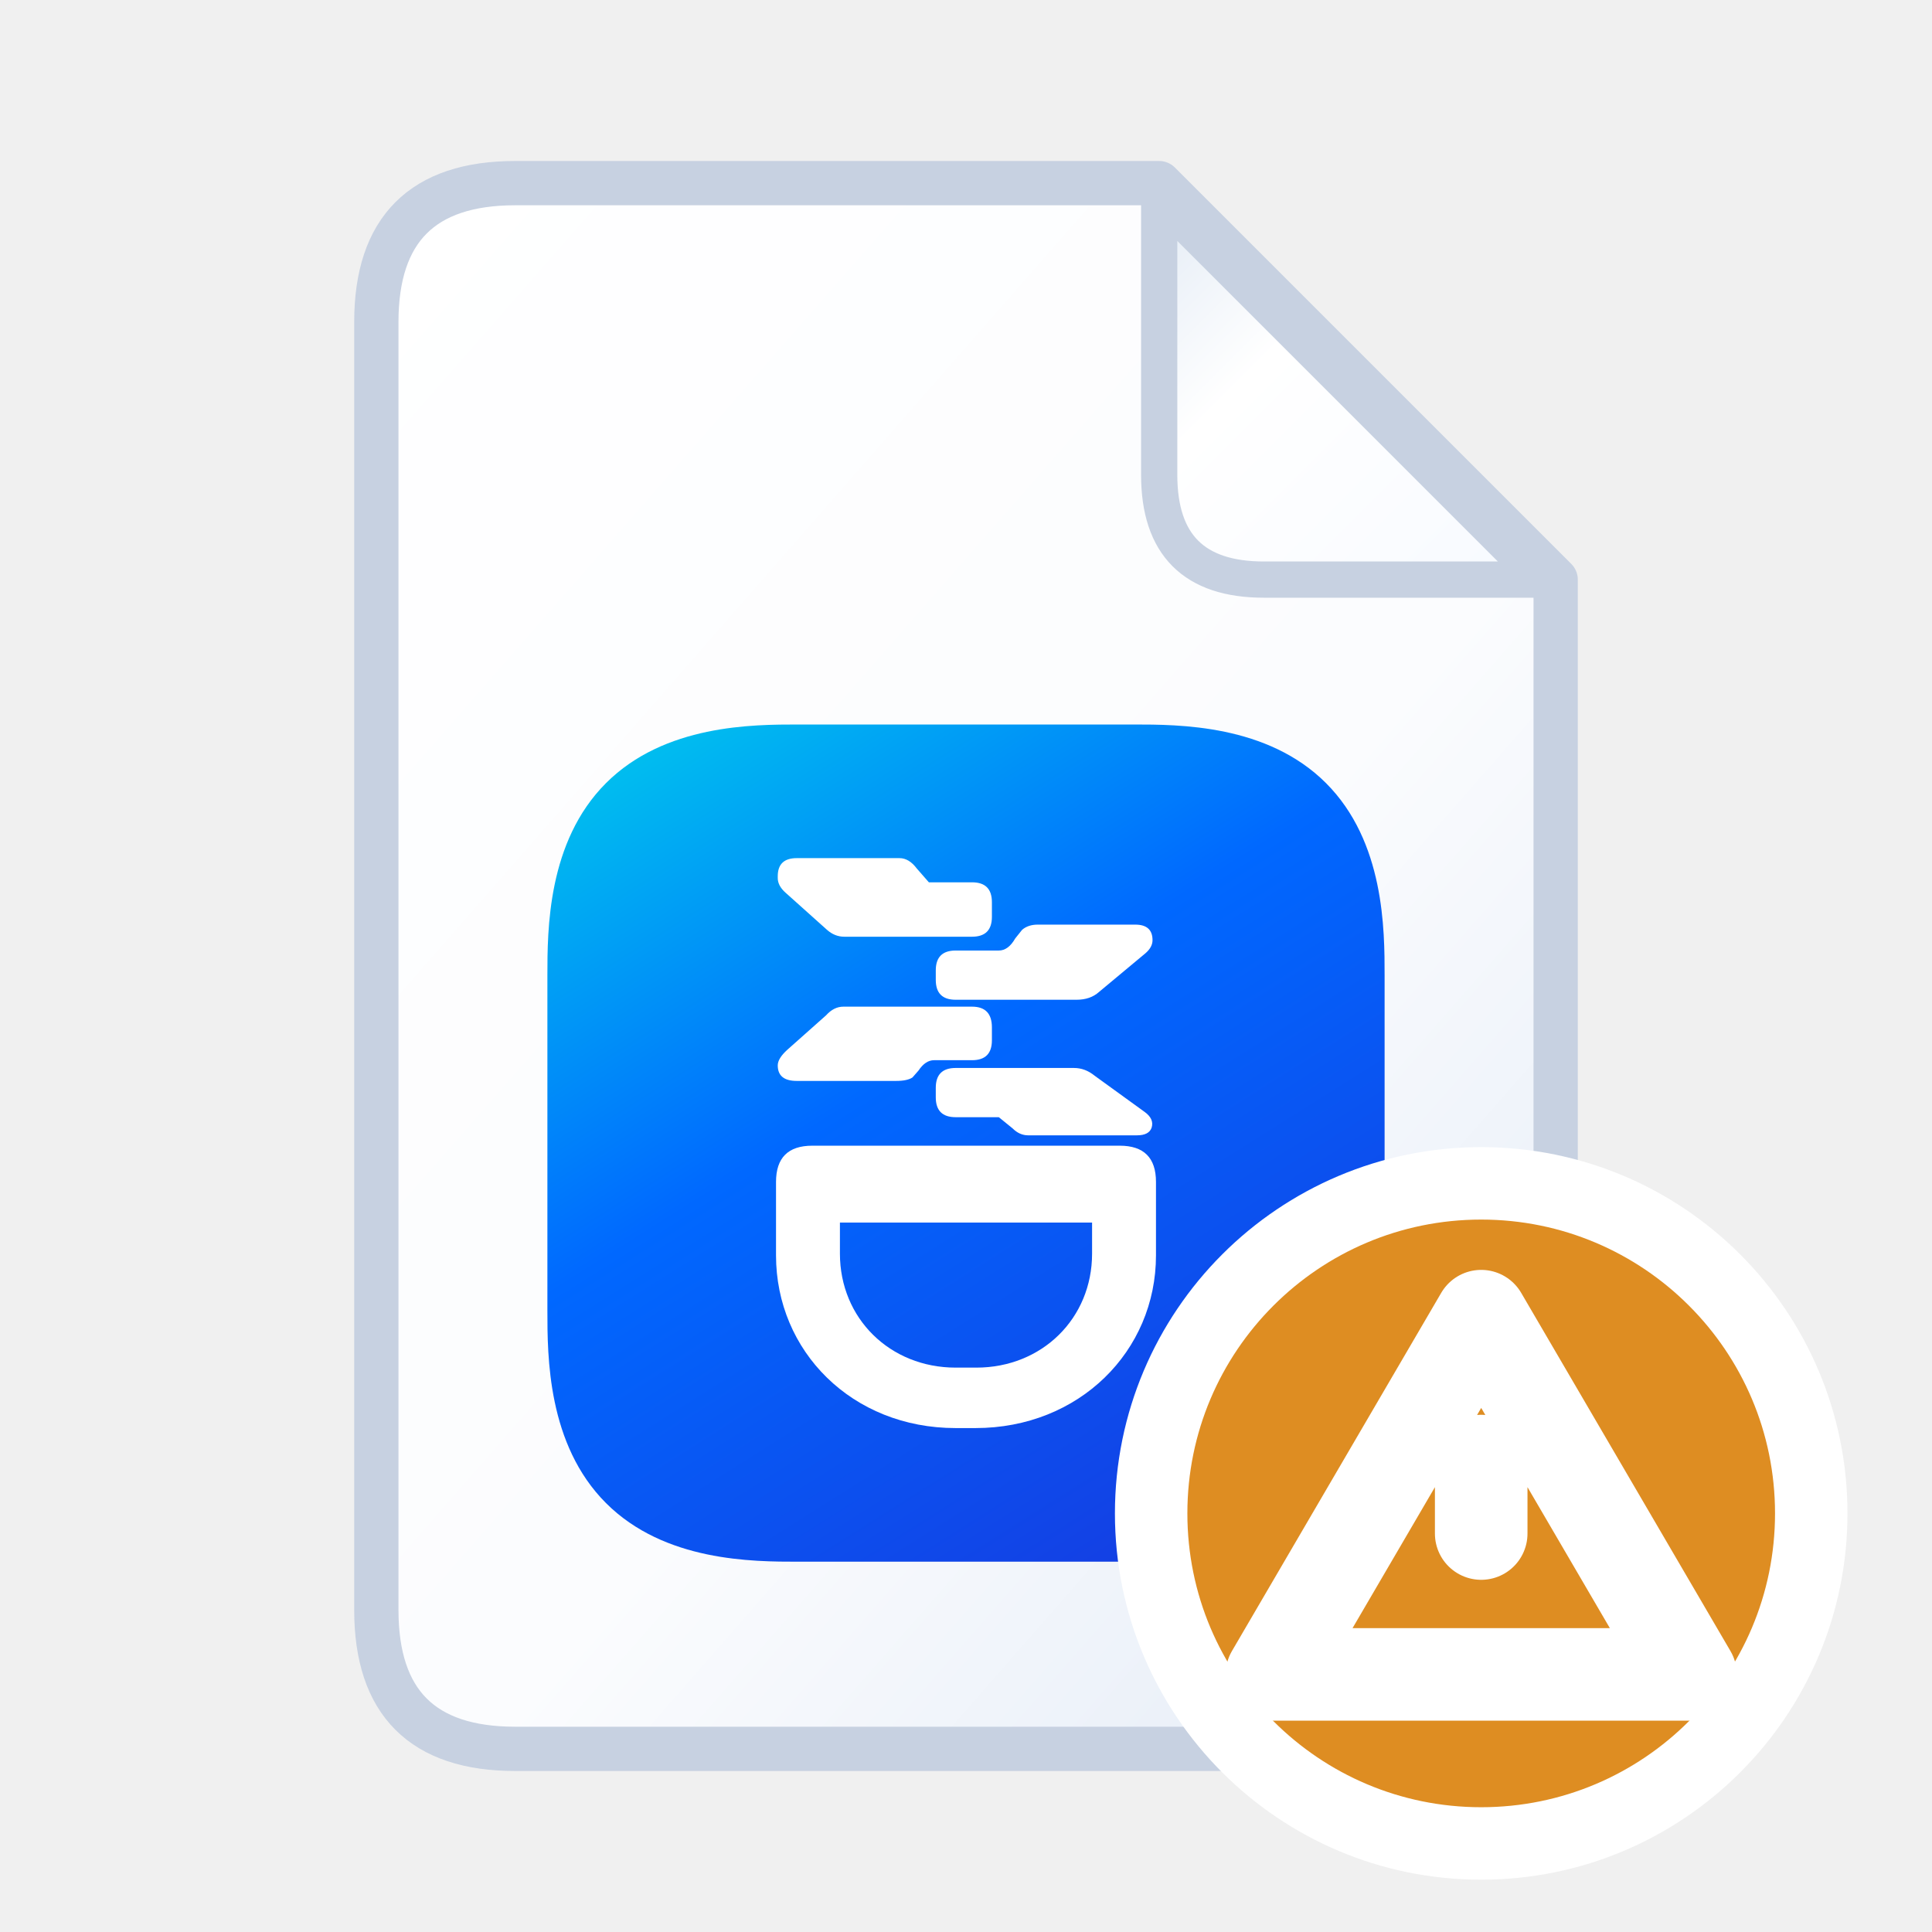
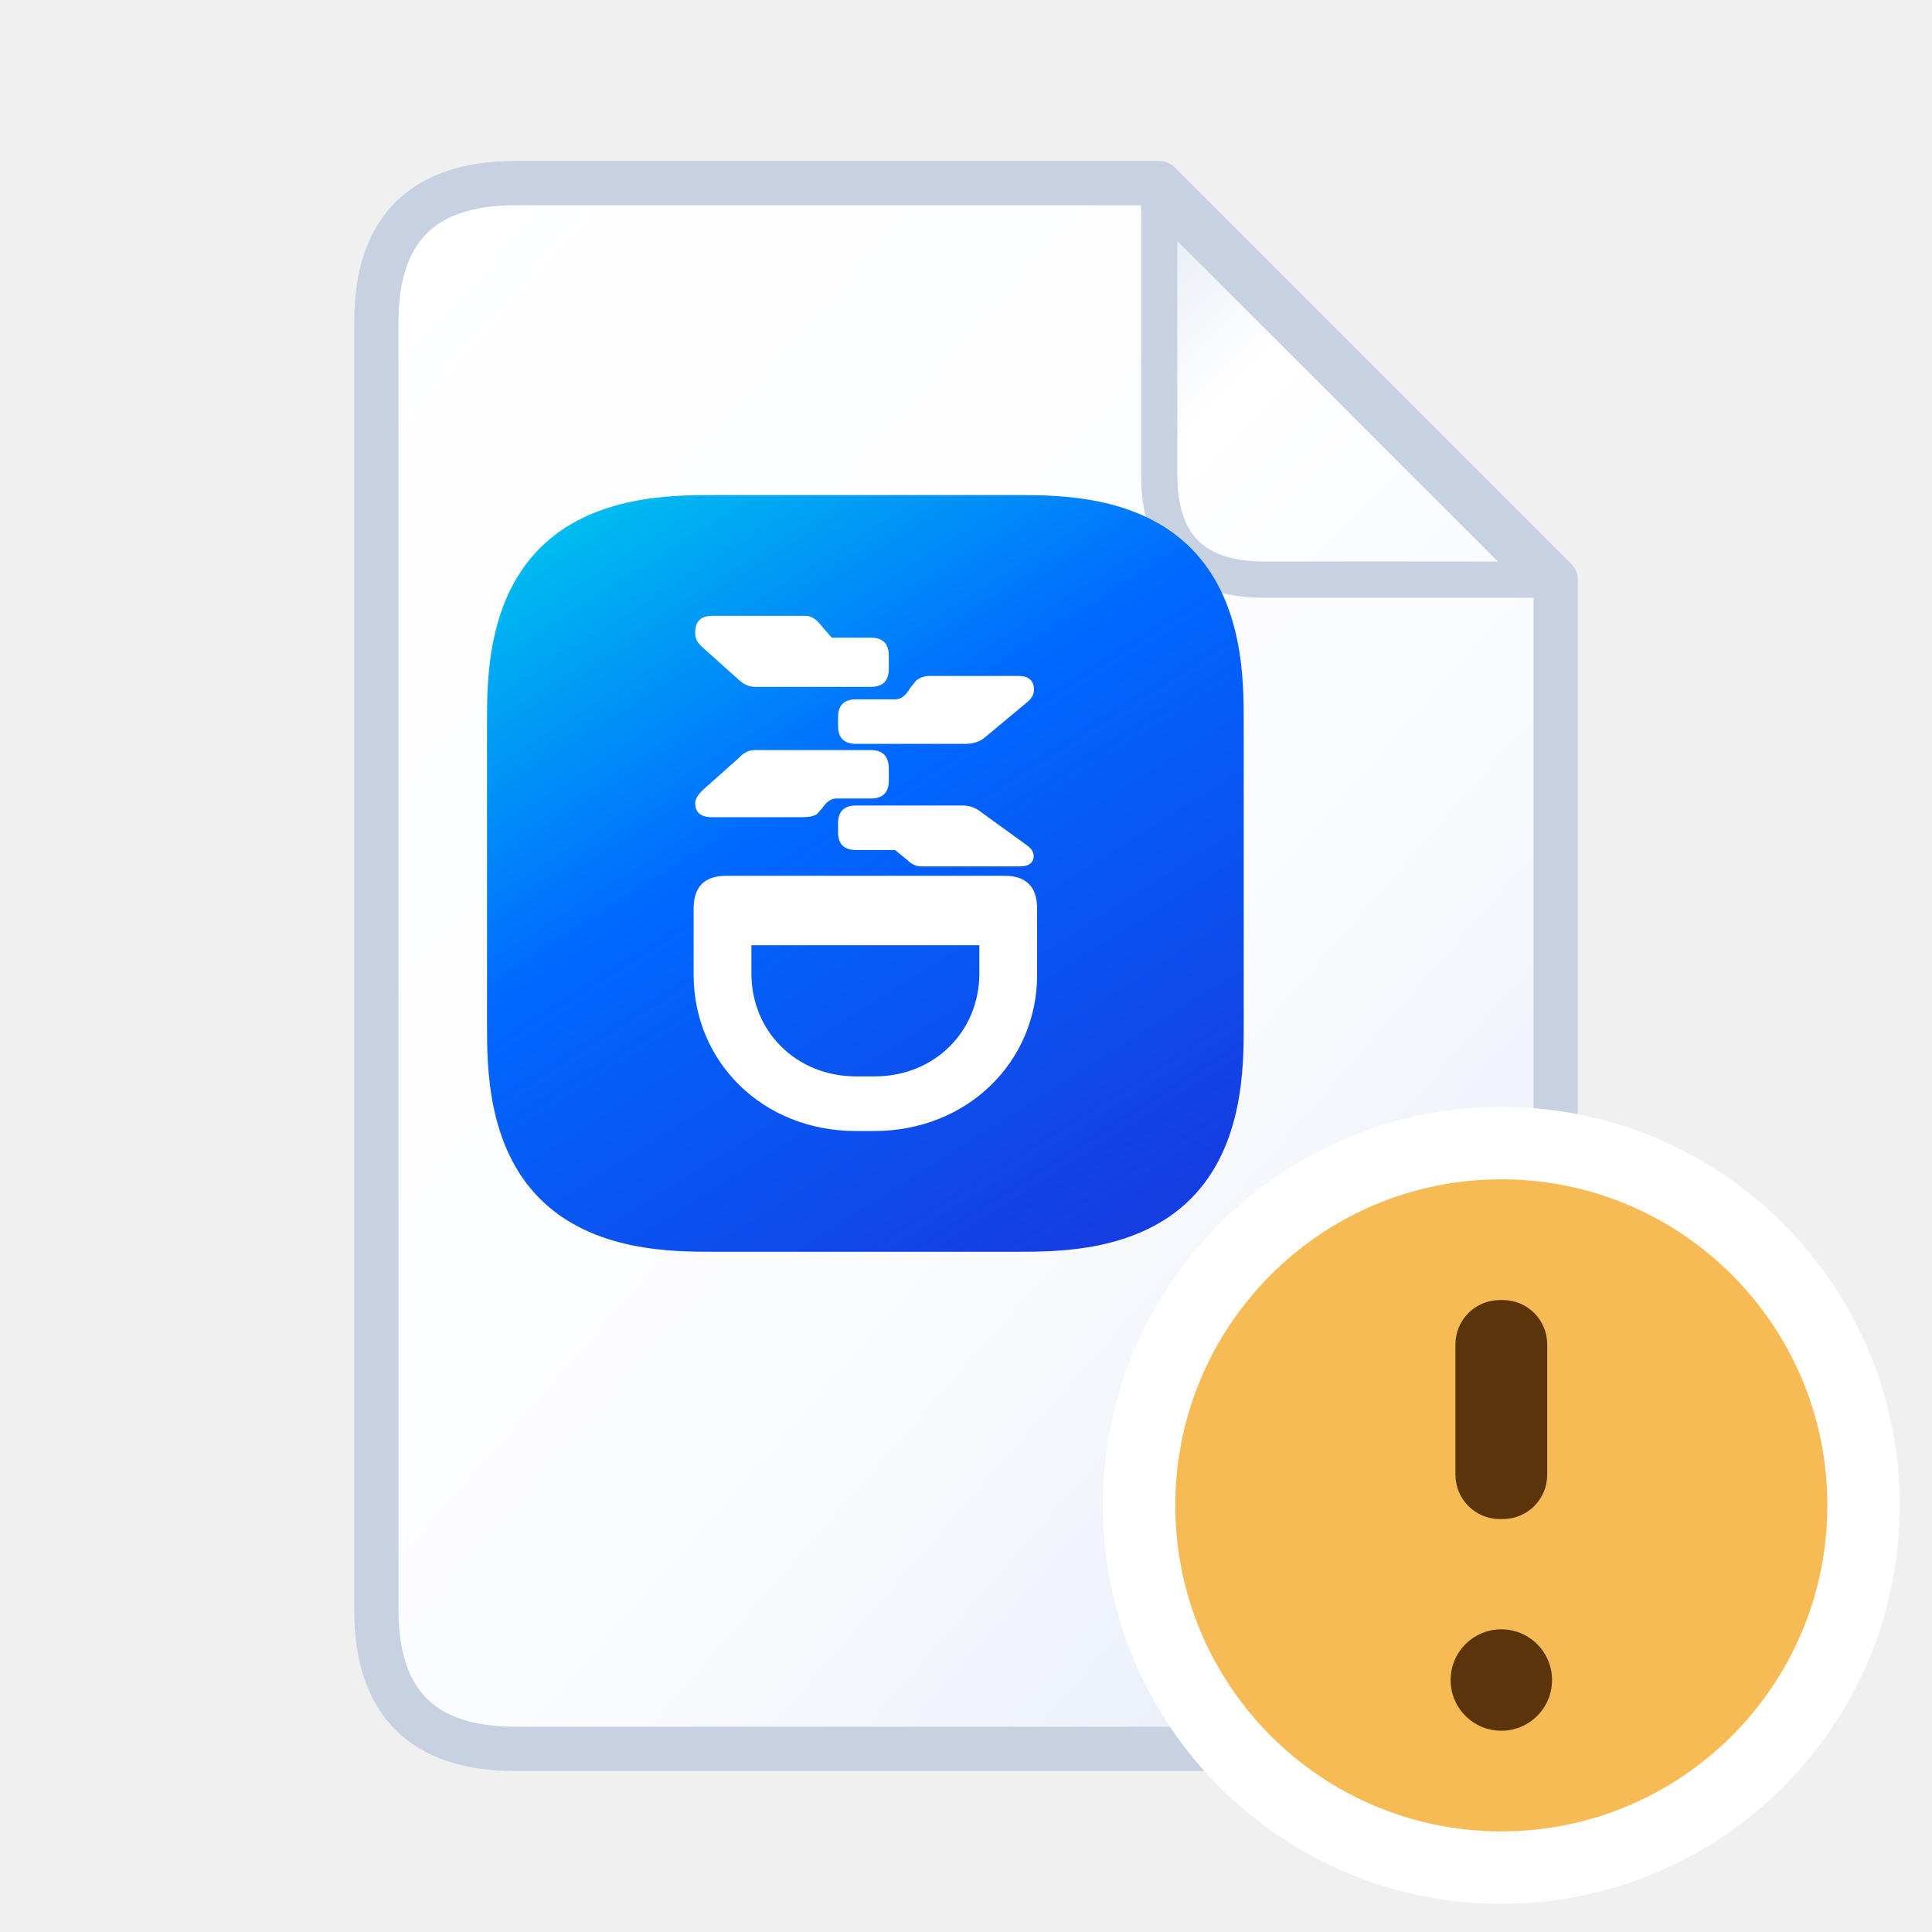
<svg xmlns="http://www.w3.org/2000/svg" width="24" height="24" viewBox="0 0 24 24" fill="none" stroke="#20232a" stroke-width="1.5" stroke-linecap="round" stroke-linejoin="round">
  <defs>
    <linearGradient id="archive-brand-blue" x1=".15" y1="0" x2=".78" y2="1">
      <stop stop-color="#00beef" />
      <stop offset=".42" stop-color="#0068ff" />
      <stop offset="1" stop-color="#153de2" />
    </linearGradient>
    <linearGradient id="archive-brand-paper" x1="0" y1="0" x2=".85" y2="1">
      <stop stop-color="#fff" />
      <stop offset=".62" stop-color="#fbfcfe" />
      <stop offset="1" stop-color="#e6edf7" />
    </linearGradient>
    <linearGradient id="archive-brand-fold" x1="0" y1="0" x2="1" y2="1">
      <stop stop-color="#e3ebf5" />
      <stop offset=".35" stop-color="#fff" />
      <stop offset="1" stop-color="#f7faff" />
    </linearGradient>
  </defs>
  <path fill="url(#archive-brand-paper)" stroke="#c7d1e1" stroke-width=".55" d="M6.4 2.275H14.4L19.325 7.2V20.4Q19.325 21.725 18 21.725H6.4Q4.675 21.725 4.675 20V4Q4.675 2.275 6.4 2.275Z" />
  <path fill="url(#archive-brand-fold)" stroke="#c7d1e1" stroke-width=".45" d="M14.4 2.45V5.9Q14.4 7.2 15.7 7.2H19.15Z" />
-   <path d="M9.92 9H14.08C14.648 9 15.744 9 16.472 9.728C17.2 10.456 17.2 11.552 17.2 12.12V16.28C17.2 16.848 17.2 17.944 16.472 18.672C15.744 19.4 14.648 19.4 14.08 19.4H9.92C9.352 19.4 8.256 19.4 7.528 18.672C6.8 17.944 6.8 16.848 6.8 16.28V12.12C6.8 11.552 6.8 10.456 7.528 9.728C8.256 9 9.352 9 9.92 9Z" fill="url(#archive-brand-blue)" stroke="none" />
-   <g fill="#fff" stroke="none" transform="translate(9.64 10.66) scale(0.01072727) translate(-407 -325)">
+   <path d="M8.87 6.15H12.63C13.143 6.15 14.134 6.15 14.792 6.808C15.45 7.466 15.45 8.457 15.45 8.97V12.73C15.45 13.243 15.45 14.234 14.792 14.892C14.134 15.55 13.143 15.55 12.63 15.55H8.87C8.357 15.55 7.366 15.55 6.708 14.892C6.05 14.234 6.05 13.243 6.05 12.73V8.97C6.05 8.457 6.05 7.466 6.708 6.808C7.366 6.15 8.357 6.15 8.87 6.15Z" fill="url(#archive-brand-blue)" stroke="none" />
+   <g fill="#fff" stroke="none" transform="translate(8.616667 7.65) scale(0.00969697) translate(-407 -325)">
    <path d="M431 325H550Q561 325 570 337L584 353H634Q657 353 657 376V393Q657 416 634 416H486Q475 416 466 408L418 365Q409 357 409 348V346Q409 325 431 325Z" fill-rule="evenodd" />
    <path d="M615 432H665Q676 432 684 418L692 408Q699 402 710 402H823Q843 402 843 420Q843 428 835 435L781 480Q771 489 755 489H615Q592 489 592 466V455Q592 432 615 432Z" fill-rule="evenodd" />
    <path d="M485 497H634Q657 497 657 521V536Q657 559 634 559H590Q580 559 572 571L565 579Q559 583 546 583H431Q409 583 409 565Q409 557 420 547L465 507Q474 497 485 497Z" fill-rule="evenodd" />
    <path d="M615 568H752Q765 568 776 577L834 619Q845 627 842 637Q839 646 825 646H699Q689 646 681 638L665 625H615Q592 625 592 602V591Q592 568 615 568Z" fill-rule="evenodd" />
    <path d="M449 658H805Q847 658 847 700V785C847 896 758 985 638 985H615C495 985 407 896 407 785V700Q407 658 449 658Z M481 747H773V783C773 858 715 915 639 915H615C539 915 481 858 481 783Z" fill-rule="evenodd" />
  </g>
-   <circle cx="18.4" cy="18.8" r="4.1" fill="#de8d22" stroke="#fff" stroke-width=".9" />
-   <path d="M18.4 16.35l2.6 4.45h-5.2Z M18.4 18.15v.9" fill="none" stroke="#fff" stroke-width="1.15" />
+   <g transform="translate(18.65 18.7)">
+     <circle r="4.5" fill="#f6bb55" stroke="#fff" stroke-width=".9" />
+     <rect x="-.57" y="-2.55" width="1.14" height="2.72" rx=".55" fill="#5c340c" stroke="none" />
+     <circle cy="2.17" r=".63" fill="#5c340c" stroke="none" />
+   </g>
</svg>
